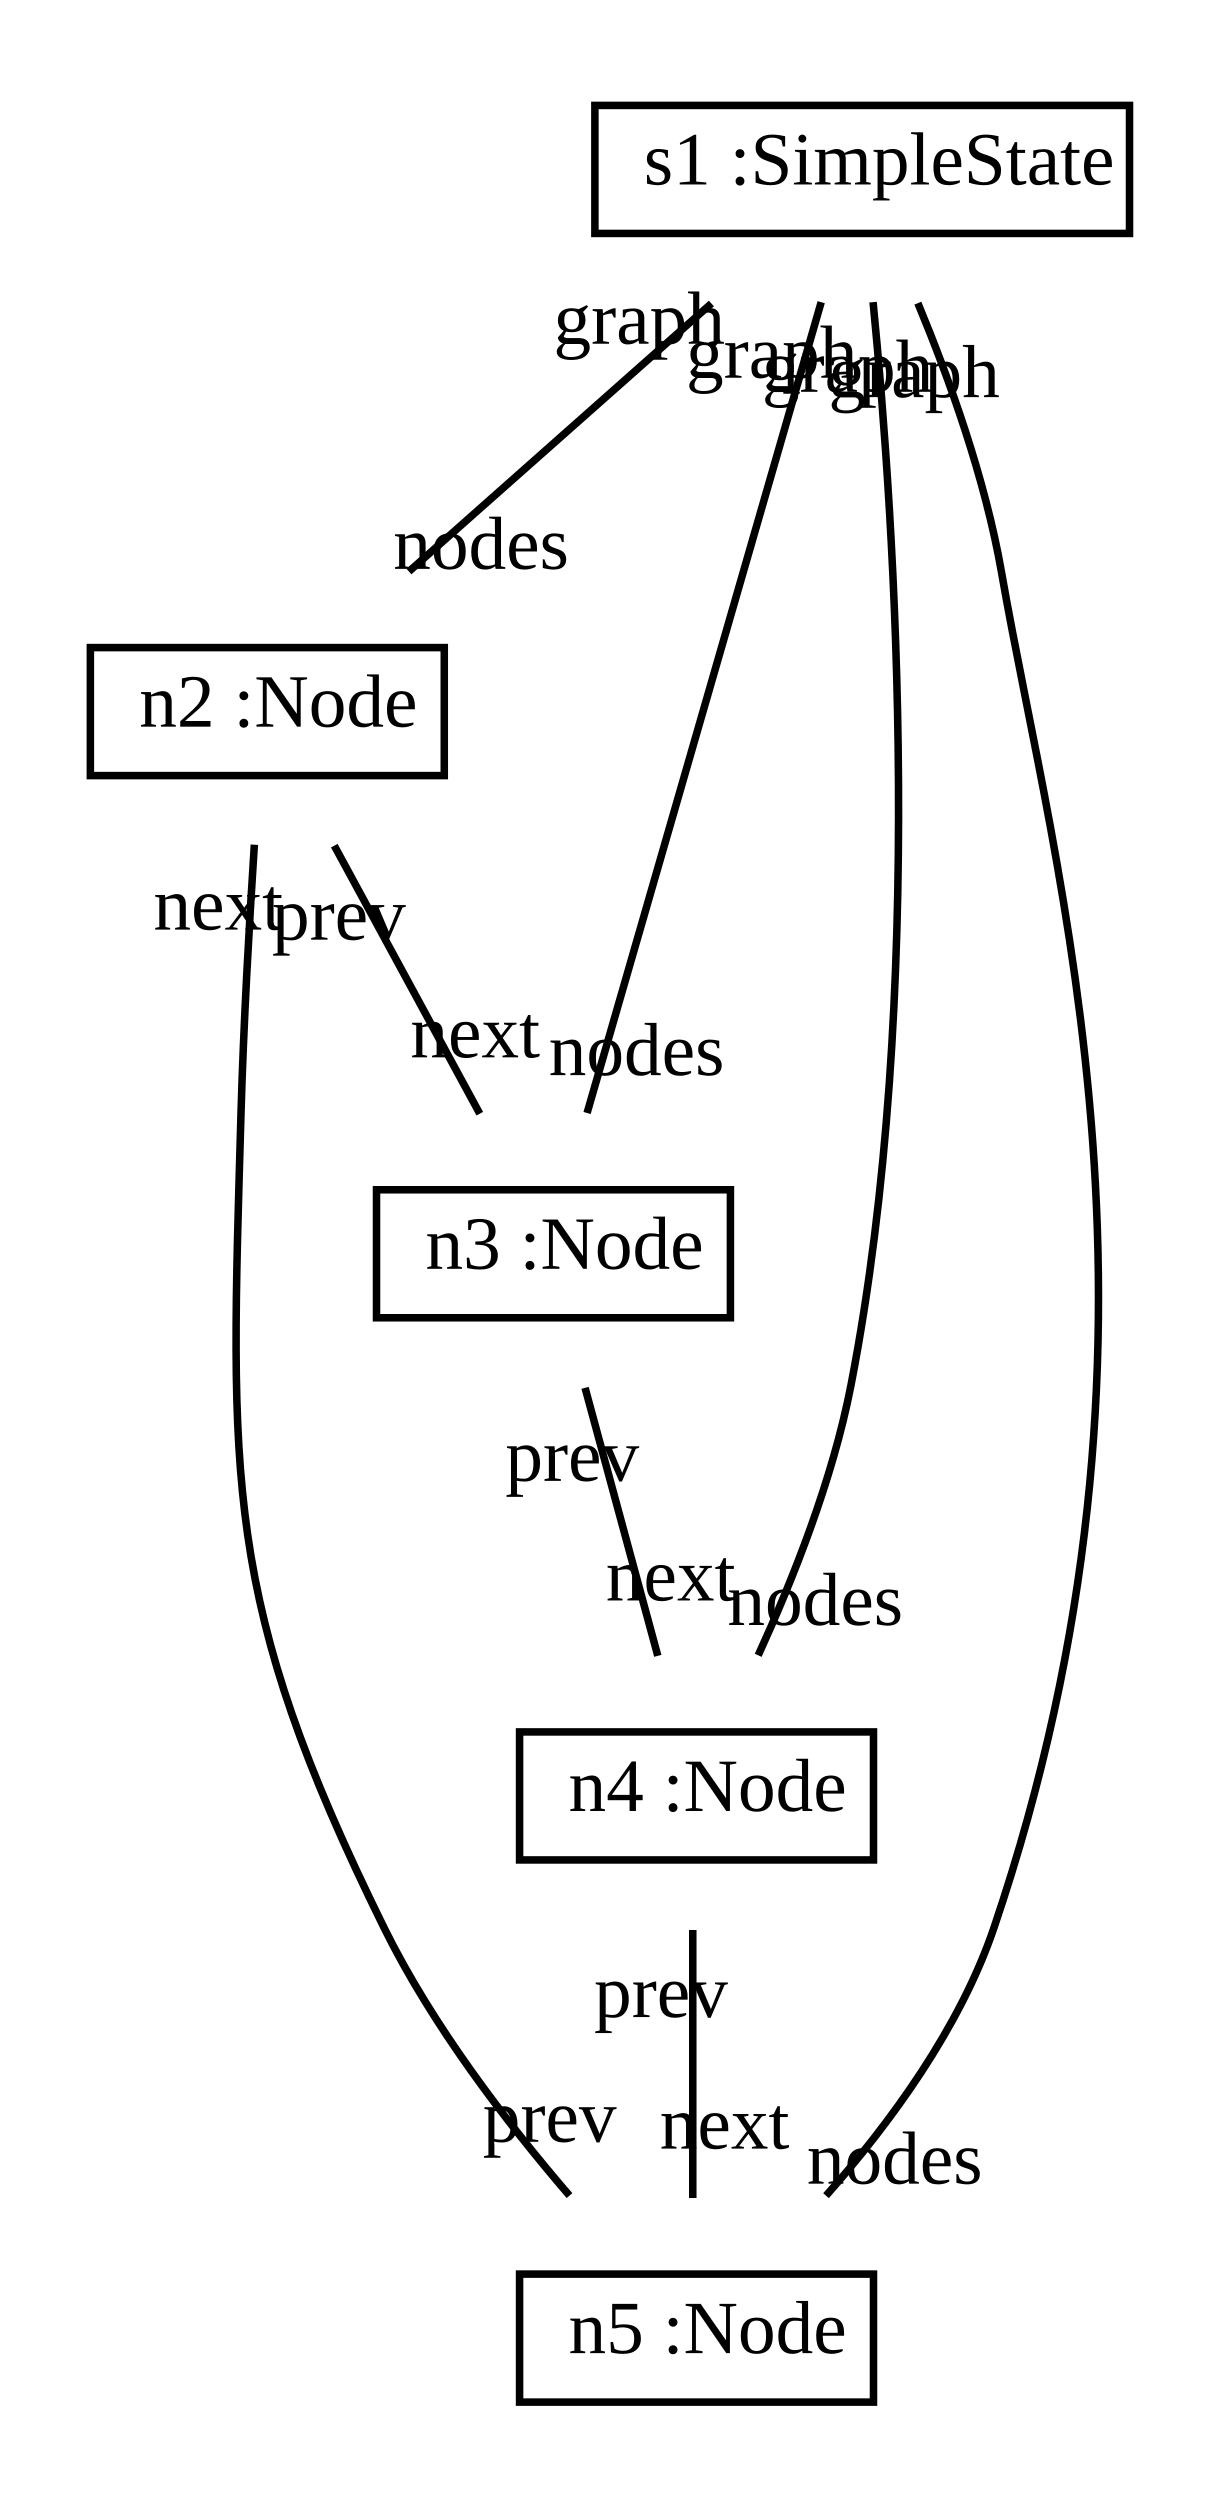
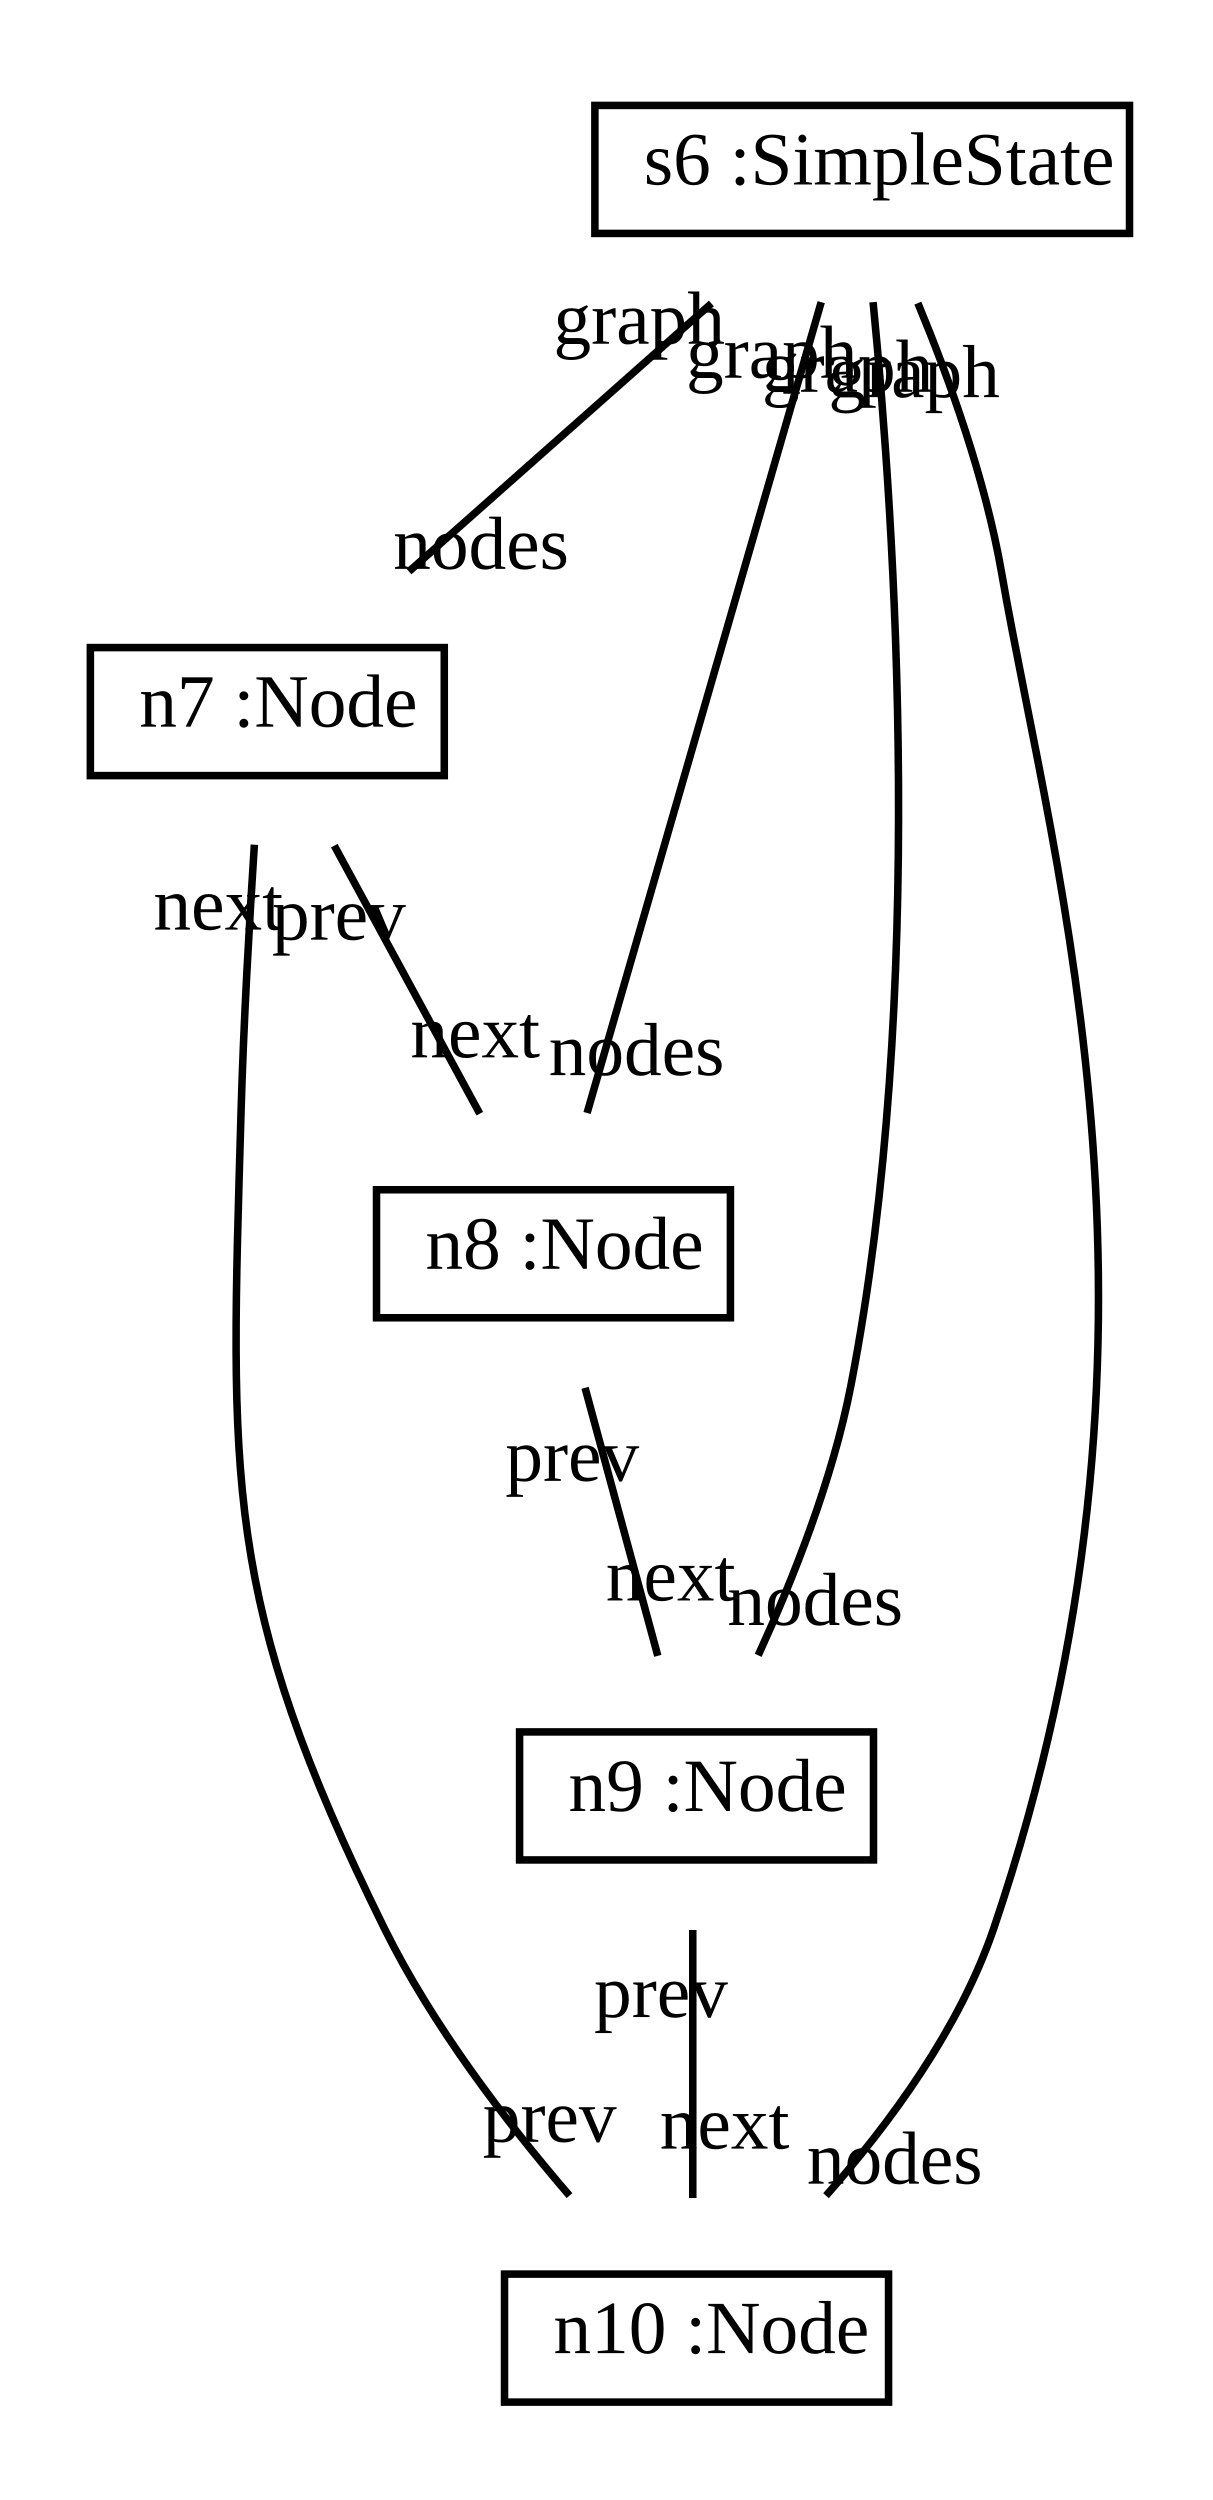
<svg xmlns="http://www.w3.org/2000/svg" width="161pt" height="332pt" viewBox="0.00 0.00 161.00 332.00">
  <g id="graph1" class="graph" transform="scale(1 1) rotate(0) translate(4 328)">
    <polygon fill="white" stroke="white" points="-4,5 -4,-328 158,-328 158,5 -4,5" />
    <g id="node1" class="node">
      <polygon fill="none" stroke="black" points="75,-297 75,-314 146,-314 146,-297 75,-297" />
      <text text-anchor="start" x="78.5" y="-303.5" font-family="Times New Roman,serif" font-size="10.00"> </text>
-       <text text-anchor="start" x="81.5" y="-303.5" font-family="Times New Roman,serif" font-size="10.00">s1 :SimpleState</text>
+       <text text-anchor="start" x="81.5" y="-303.5" font-family="Times New Roman,serif" font-size="10.00">s6 :SimpleState</text>
    </g>
    <g id="node2" class="node">
      <polygon fill="none" stroke="black" points="8,-225 8,-242 55,-242 55,-225 8,-225" />
      <text text-anchor="start" x="11.5" y="-231.5" font-family="Times New Roman,serif" font-size="10.00"> </text>
-       <text text-anchor="start" x="14.5" y="-231.5" font-family="Times New Roman,serif" font-size="10.00">n2 :Node</text>
+       <text text-anchor="start" x="14.5" y="-231.5" font-family="Times New Roman,serif" font-size="10.00">n7 :Node</text>
    </g>
    <g id="edge2" class="edge">
      <path fill="none" stroke="black" d="M90.472,-287.697C78.227,-276.846 62.506,-262.917 50.303,-252.104" />
      <text text-anchor="middle" x="59.889" y="-252.452" font-family="Times New Roman,serif" font-size="10.00">nodes</text>
      <text text-anchor="middle" x="80.886" y="-282.349" font-family="Times New Roman,serif" font-size="10.00">graph</text>
    </g>
    <g id="node3" class="node">
      <polygon fill="none" stroke="black" points="46,-153 46,-170 93,-170 93,-153 46,-153" />
      <text text-anchor="start" x="49.5" y="-159.5" font-family="Times New Roman,serif" font-size="10.00"> </text>
-       <text text-anchor="start" x="52.5" y="-159.5" font-family="Times New Roman,serif" font-size="10.00">n3 :Node</text>
+       <text text-anchor="start" x="52.5" y="-159.5" font-family="Times New Roman,serif" font-size="10.00">n8 :Node</text>
    </g>
    <g id="edge4" class="edge">
      <path fill="none" stroke="black" d="M105.054,-287.871C97.174,-260.578 81.855,-207.52 73.963,-180.189" />
      <text text-anchor="middle" x="80.537" y="-185.224" font-family="Times New Roman,serif" font-size="10.00">nodes</text>
      <text text-anchor="middle" x="98.48" y="-277.836" font-family="Times New Roman,serif" font-size="10.00">graph</text>
    </g>
    <g id="node4" class="node">
      <polygon fill="none" stroke="black" points="65,-81 65,-98 112,-98 112,-81 65,-81" />
      <text text-anchor="start" x="68.5" y="-87.5" font-family="Times New Roman,serif" font-size="10.00"> </text>
-       <text text-anchor="start" x="71.5" y="-87.5" font-family="Times New Roman,serif" font-size="10.00">n4 :Node</text>
+       <text text-anchor="start" x="71.5" y="-87.5" font-family="Times New Roman,serif" font-size="10.00">n9 :Node</text>
    </g>
    <g id="edge6" class="edge">
      <path fill="none" stroke="black" d="M111.945,-287.875C114.859,-258.234 119.014,-195.587 109,-144 106.586,-131.564 101.336,-118.314 96.689,-108.173" />
      <text text-anchor="middle" x="104.261" y="-112.204" font-family="Times New Roman,serif" font-size="10.00">nodes</text>
      <text text-anchor="middle" x="108.559" y="-275.966" font-family="Times New Roman,serif" font-size="10.00">graph</text>
    </g>
    <g id="node5" class="node">
-       <polygon fill="none" stroke="black" points="65,-9 65,-26 112,-26 112,-9 65,-9" />
-       <text text-anchor="start" x="68.5" y="-15.5" font-family="Times New Roman,serif" font-size="10.00"> </text>
-       <text text-anchor="start" x="71.5" y="-15.5" font-family="Times New Roman,serif" font-size="10.00">n5 :Node</text>
+       <polygon fill="none" stroke="black" points="63,-9 63,-26 114,-26 114,-9 63,-9" />
+       <text text-anchor="start" x="66.5" y="-15.5" font-family="Times New Roman,serif" font-size="10.00"> </text>
+       <text text-anchor="start" x="69.5" y="-15.5" font-family="Times New Roman,serif" font-size="10.00">n10 :Node</text>
    </g>
    <g id="edge8" class="edge">
      <path fill="none" stroke="black" d="M117.893,-287.745C122.107,-277.577 126.857,-264.327 129,-252 136.016,-211.636 154.622,-150.559 128,-72 123.486,-58.68 114.19,-46.019 105.695,-36.413" />
      <text text-anchor="middle" x="114.818" y="-38.008" font-family="Times New Roman,serif" font-size="10.00">nodes</text>
      <text text-anchor="middle" x="117.394" y="-275.258" font-family="Times New Roman,serif" font-size="10.00">graph</text>
    </g>
    <g id="edge10" class="edge">
      <path fill="none" stroke="black" d="M40.393,-215.697C46.283,-204.846 53.845,-190.917 59.715,-180.104" />
      <text text-anchor="middle" x="59.105" y="-187.586" font-family="Times New Roman,serif" font-size="10.00">next</text>
      <text text-anchor="middle" x="41.003" y="-203.215" font-family="Times New Roman,serif" font-size="10.00">prev</text>
    </g>
    <g id="edge12" class="edge">
      <path fill="none" stroke="black" d="M29.781,-215.825C29.107,-205.456 28.339,-191.976 28,-180 26.622,-131.282 25.441,-115.71 47,-72 53.381,-59.063 63.2,-46.224 71.629,-36.423" />
      <text text-anchor="middle" x="68.995" y="-43.57" font-family="Times New Roman,serif" font-size="10.00">prev</text>
      <text text-anchor="middle" x="24.985" y="-204.55" font-family="Times New Roman,serif" font-size="10.00">next</text>
    </g>
    <g id="edge14" class="edge">
      <path fill="none" stroke="black" d="M73.697,-143.697C76.642,-132.846 80.423,-118.917 83.357,-108.104" />
      <text text-anchor="middle" x="85.062" y="-115.458" font-family="Times New Roman,serif" font-size="10.00">next</text>
      <text text-anchor="middle" x="71.992" y="-131.343" font-family="Times New Roman,serif" font-size="10.00">prev</text>
    </g>
    <g id="edge16" class="edge">
      <path fill="none" stroke="black" d="M88,-71.697C88,-60.846 88,-46.917 88,-36.104" />
      <text text-anchor="middle" x="92.226" y="-42.667" font-family="Times New Roman,serif" font-size="10.00">next</text>
      <text text-anchor="middle" x="83.774" y="-60.133" font-family="Times New Roman,serif" font-size="10.00">prev</text>
    </g>
  </g>
</svg>
